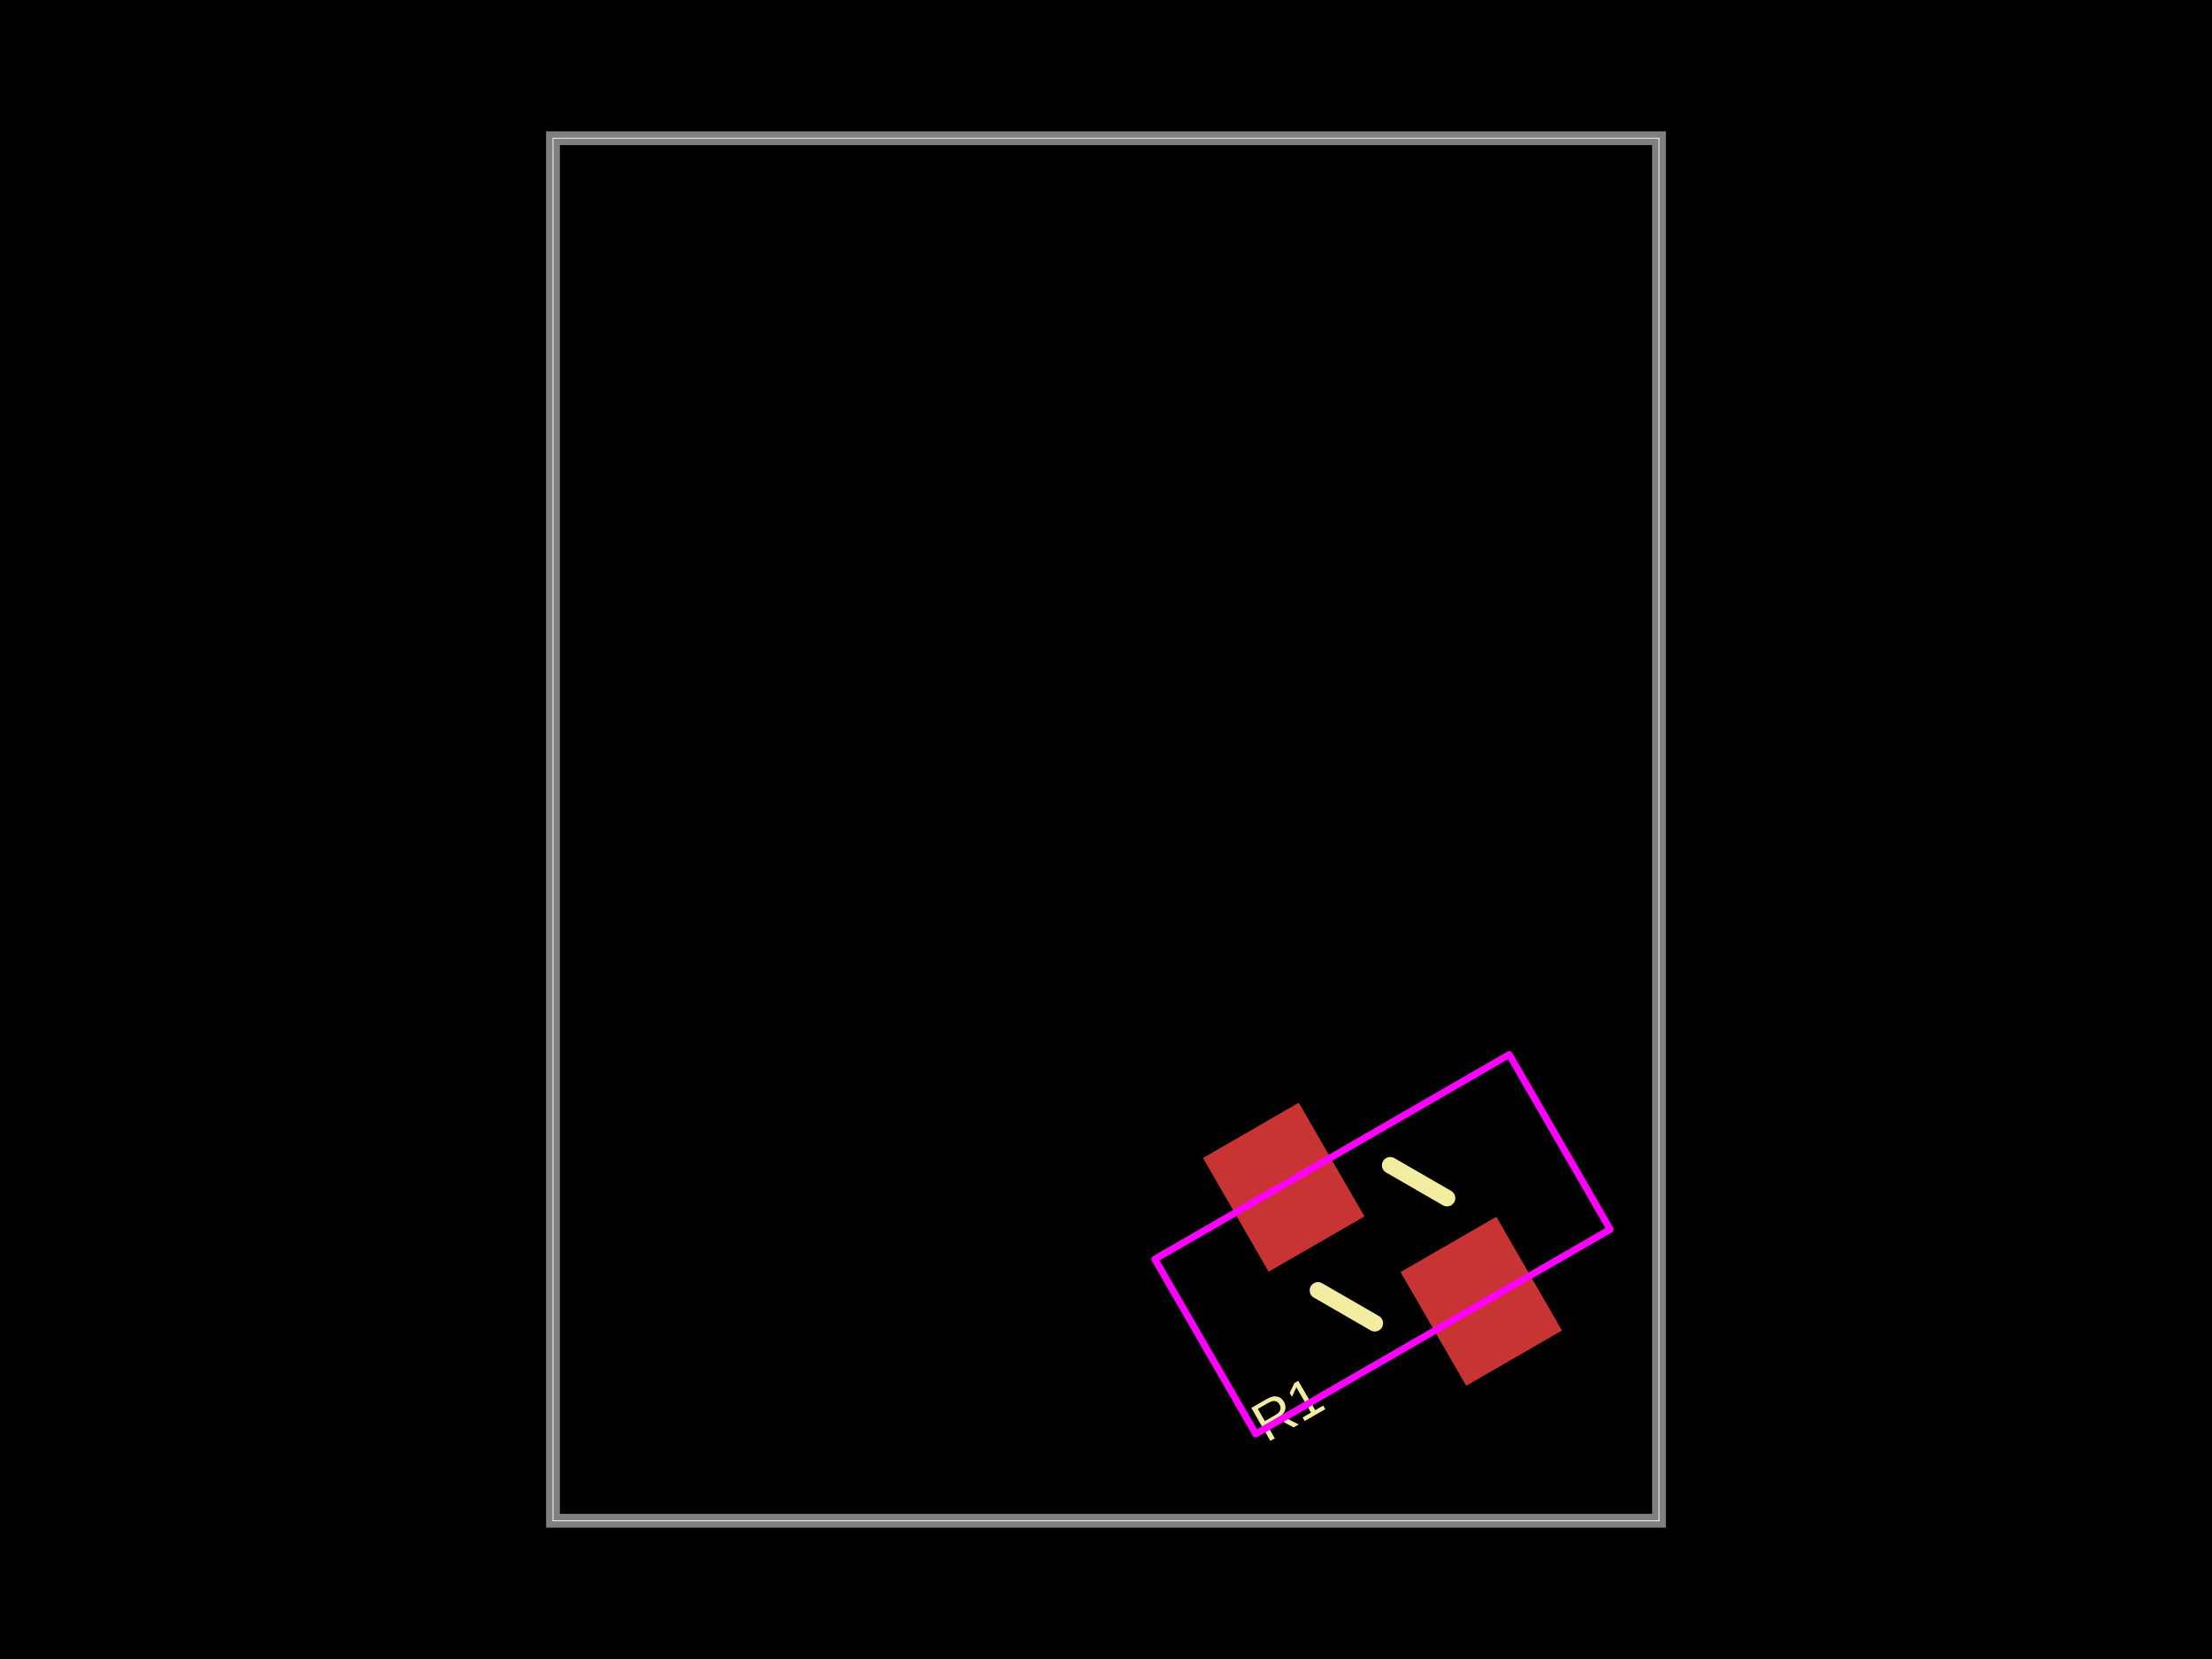
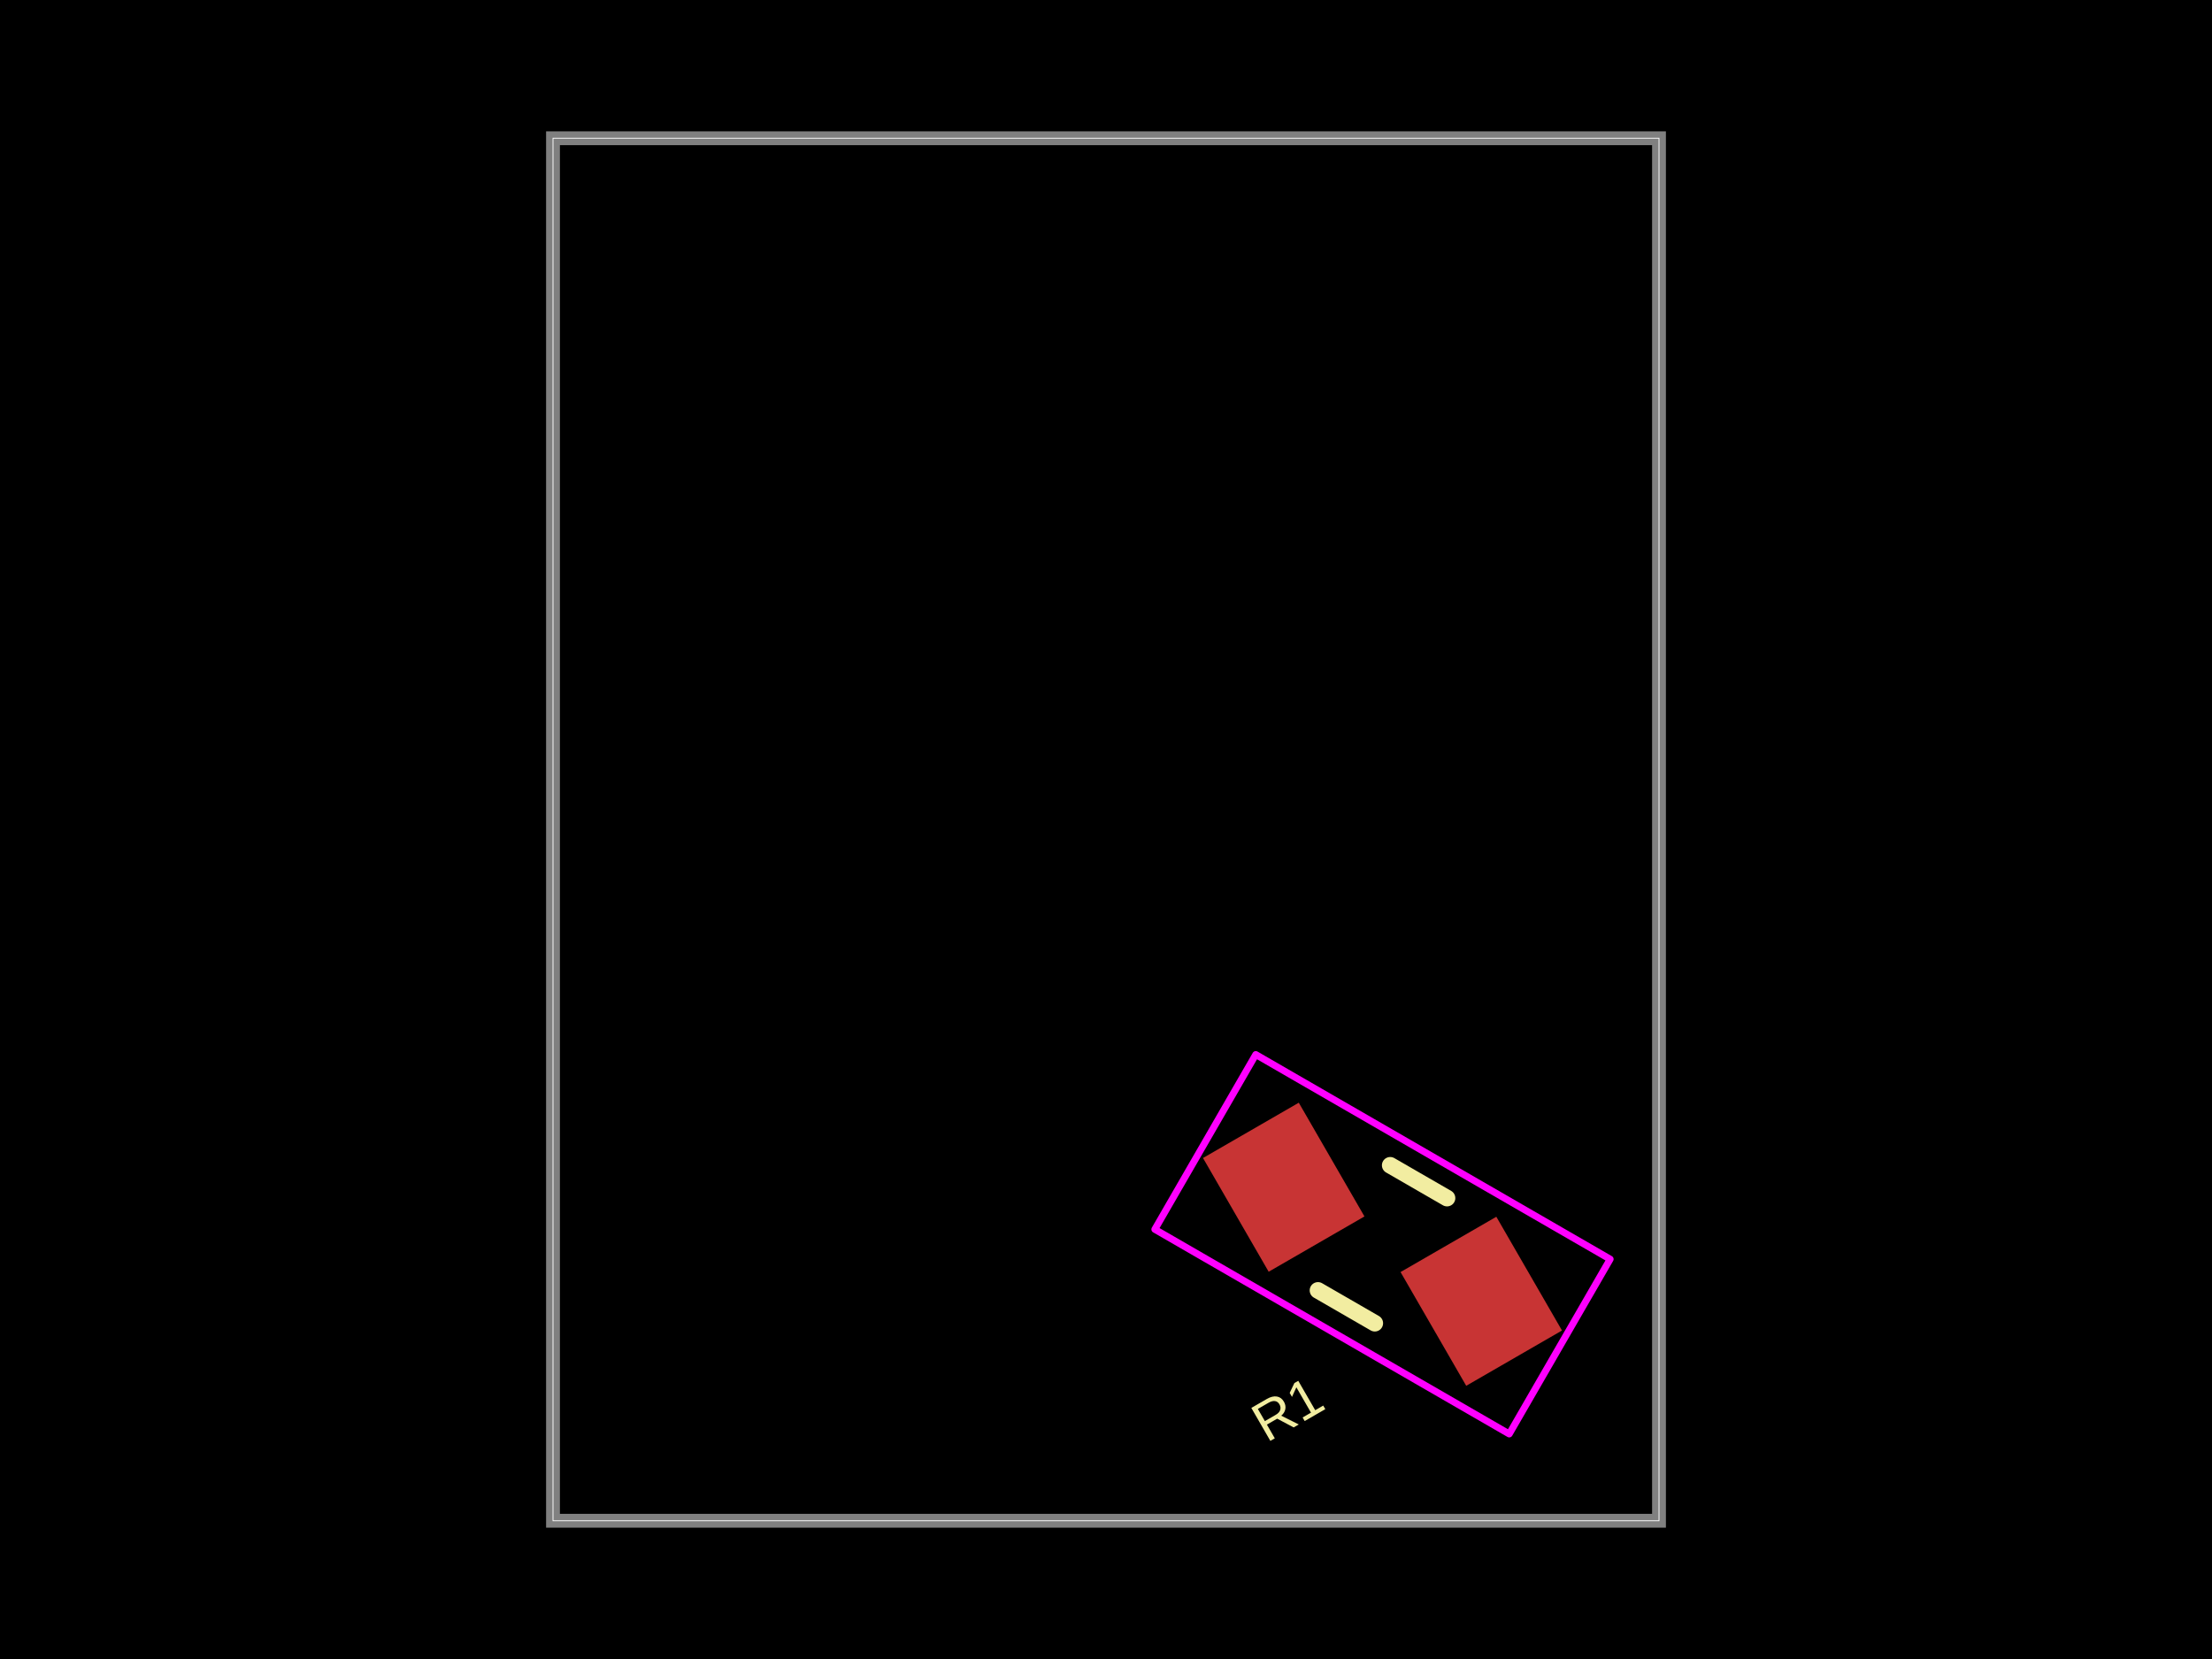
<svg xmlns="http://www.w3.org/2000/svg" width="800" height="600" data-software-used-string="@tscircuit/core@0.0.1577">
  <style />
  <rect class="boundary" x="0" y="0" fill="#000" width="800" height="600" data-type="pcb_background" data-pcb-layer="global" />
  <rect class="pcb-boundary" fill="none" stroke="#fff" stroke-width="0.3" x="200" y="50" width="400" height="500" data-type="pcb_boundary" data-pcb-layer="global" />
  <path class="pcb-board" d="M 200 550 L 600 550 L 600 50 L 200 50 Z" fill="none" stroke="rgba(255, 255, 255, 0.5)" stroke-width="5" data-type="pcb_board" data-pcb-layer="board" />
  <rect class="pcb-pad" fill="rgb(200, 52, 52)" x="-20" y="-23.75" width="40" height="47.5" transform="translate(464.2765 429.375) rotate(-30)" data-type="pcb_smtpad" data-pcb-layer="top" data-pad-name="R1.pin1" />
  <rect class="pcb-pad" fill="rgb(200, 52, 52)" x="-20" y="-23.75" width="40" height="47.5" transform="translate(535.7235 470.625) rotate(-30)" data-type="pcb_smtpad" data-pcb-layer="top" data-pad-name="R1.pin2" />
  <path class="pcb-silkscreen pcb-silkscreen-top" d="M 476.664 466.693 L 497.211 478.556" fill="none" stroke="#f2eda1" stroke-width="6" stroke-linecap="round" stroke-linejoin="round" data-pcb-component-id="pcb_component_0" data-pcb-silkscreen-path-id="pcb_silkscreen_path_0" data-type="pcb_silkscreen_path" data-pcb-layer="top" />
  <path class="pcb-silkscreen pcb-silkscreen-top" d="M 502.789 421.444 L 523.336 433.307" fill="none" stroke="#f2eda1" stroke-width="6" stroke-linecap="round" stroke-linejoin="round" data-pcb-component-id="pcb_component_0" data-pcb-silkscreen-path-id="pcb_silkscreen_path_1" data-type="pcb_silkscreen_path" data-pcb-layer="top" />
  <text x="0" y="0" dx="0" dy="0" fill="#f2eda1" font-family="Arial, sans-serif" font-size="20" text-anchor="middle" dominant-baseline="central" transform="matrix(0.8660254,-0.5,0.5,0.8660254,465.625,509.5392)" class="pcb-silkscreen-text pcb-silkscreen-top" data-pcb-silkscreen-text-id="pcb_silkscreen_text_0" stroke="none" data-type="pcb_silkscreen_text" data-pcb-layer="top">R1</text>
-   <rect x="-74" y="-36.5" width="148" height="73" class="pcb-courtyard-rect pcb-courtyard-top" data-pcb-courtyard-rect-id="pcb_courtyard_rect_0" data-type="pcb_courtyard_rect" data-pcb-layer="top" stroke-linejoin="round" transform="translate(500 450) rotate(-30)" fill="none" stroke="#FF00FF" stroke-width="2.5" />
+   <rect x="-74" y="-36.5" width="148" height="73" class="pcb-courtyard-rect pcb-courtyard-top" data-pcb-courtyard-rect-id="pcb_courtyard_rect_0" data-type="pcb_courtyard_rect" data-pcb-layer="top" stroke-linejoin="round" transform="translate(500 450) rotate(-150)" fill="none" stroke="#FF00FF" stroke-width="2.5" />
</svg>
